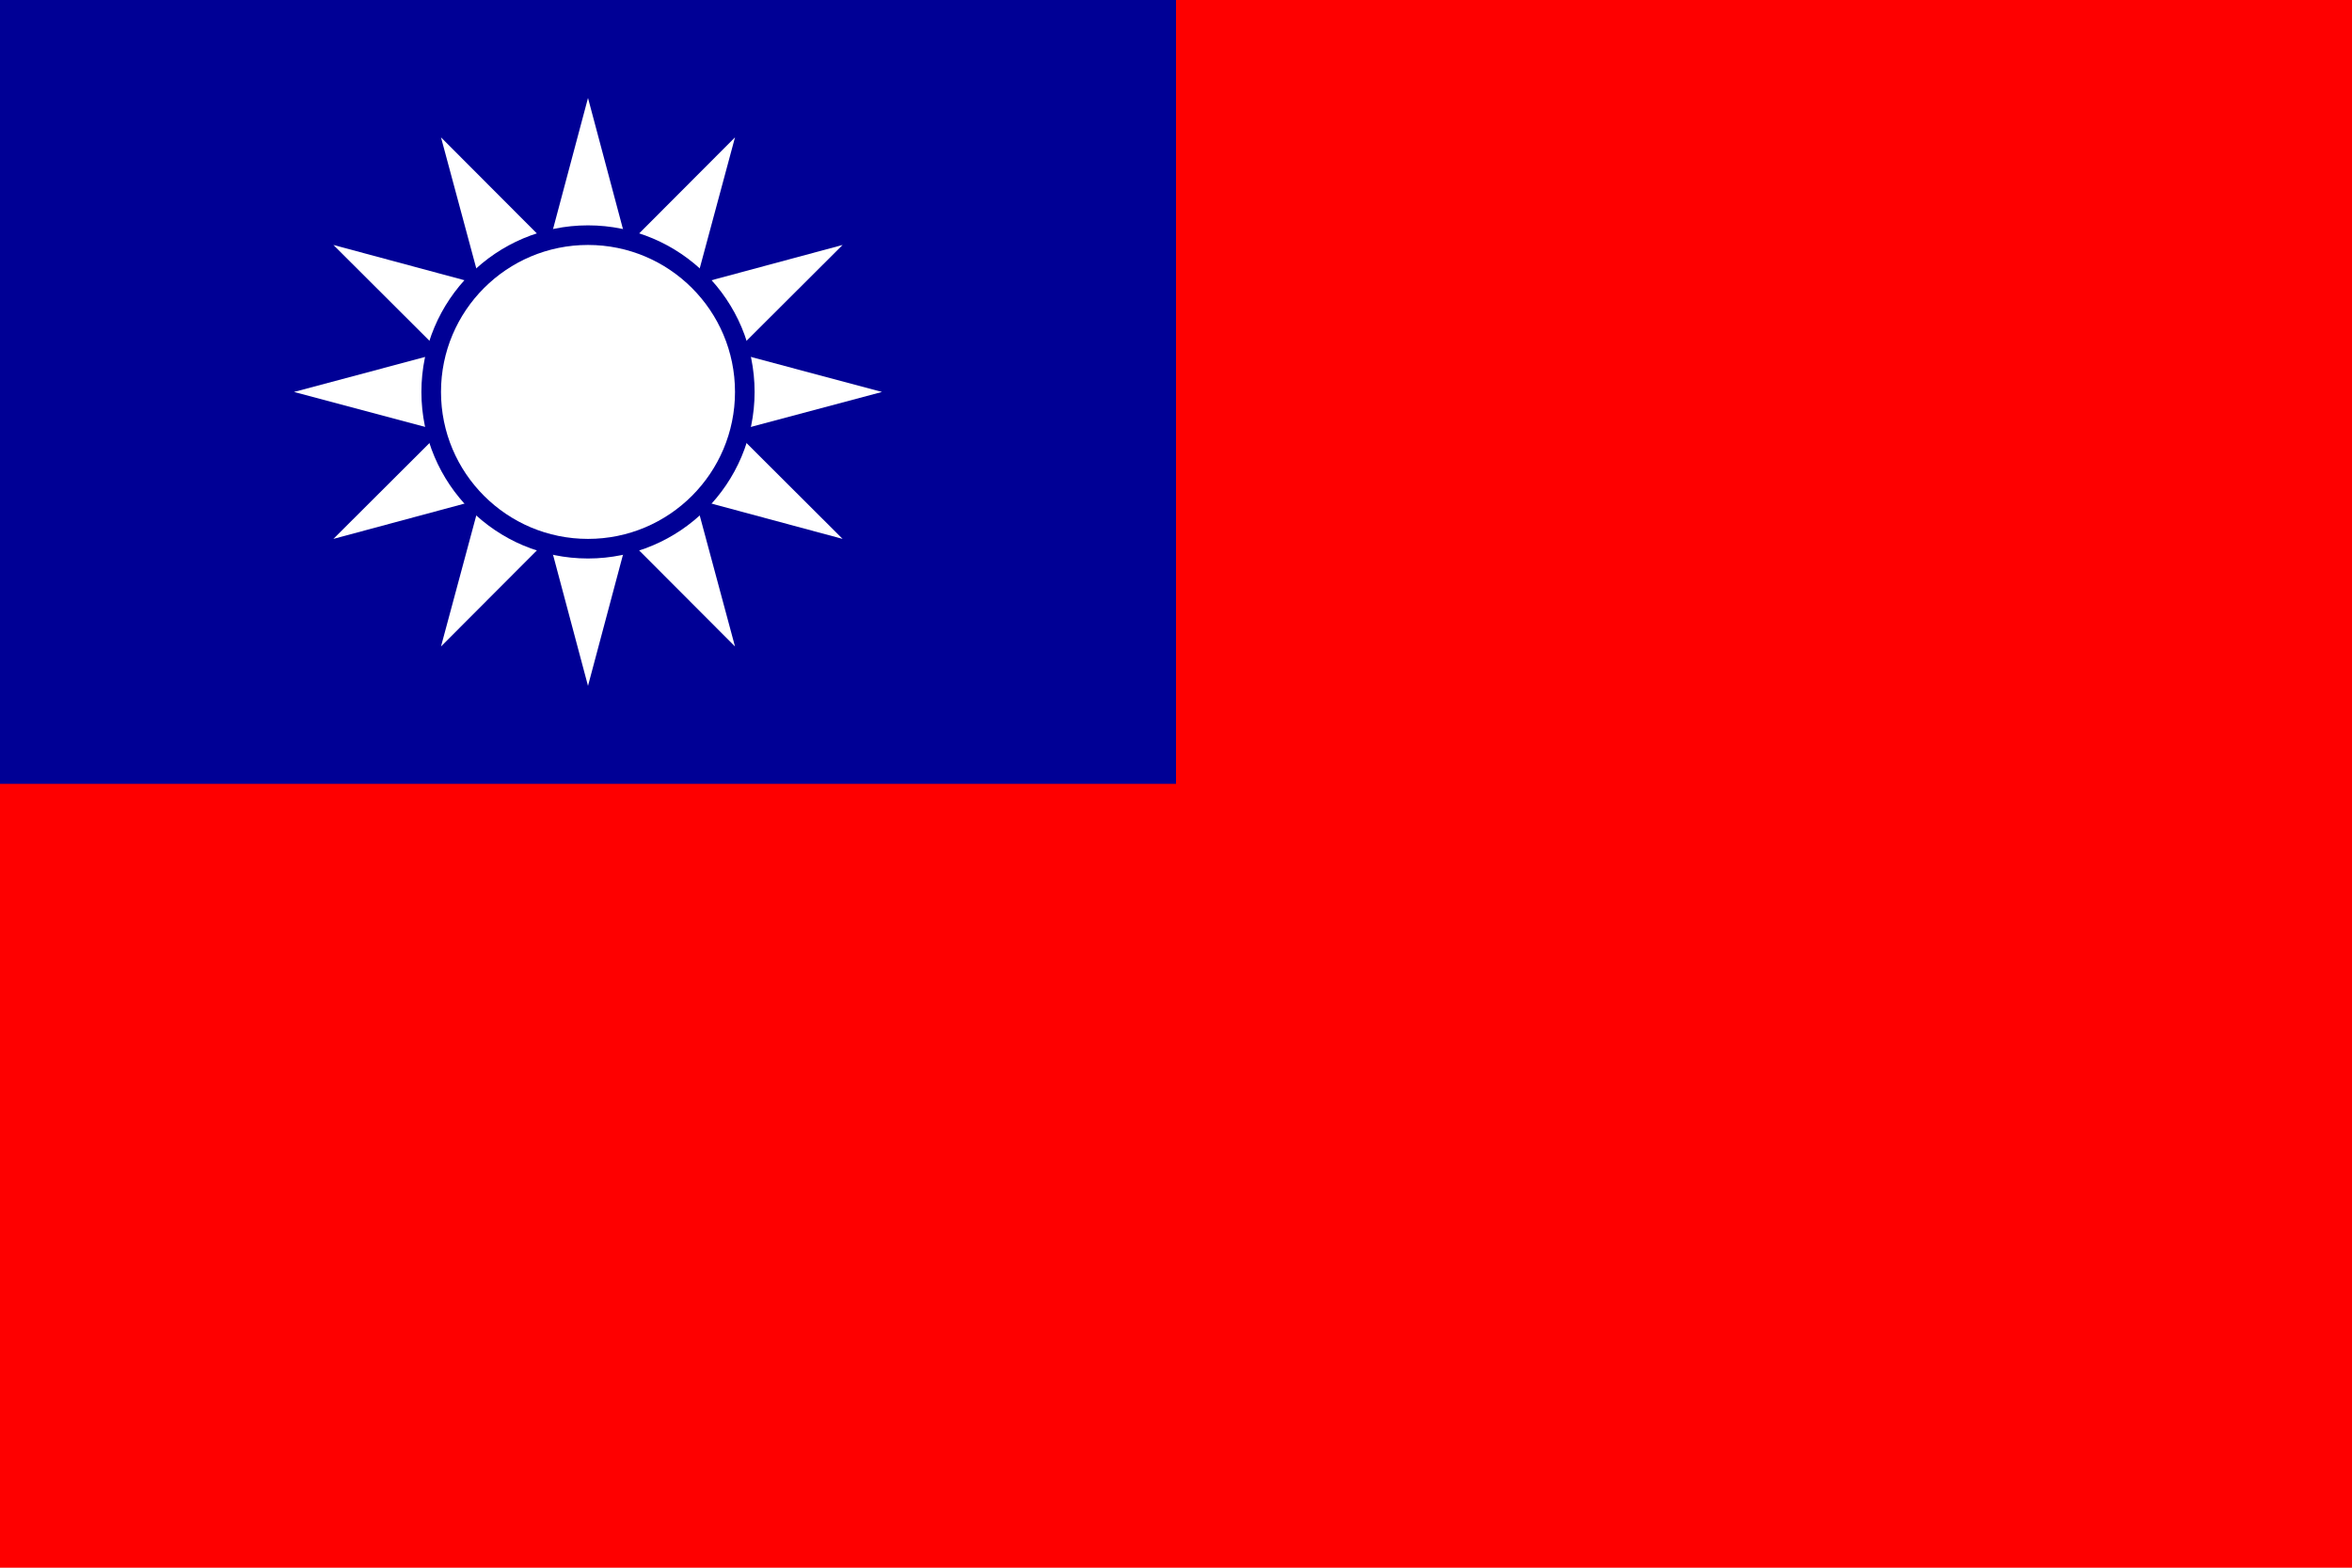
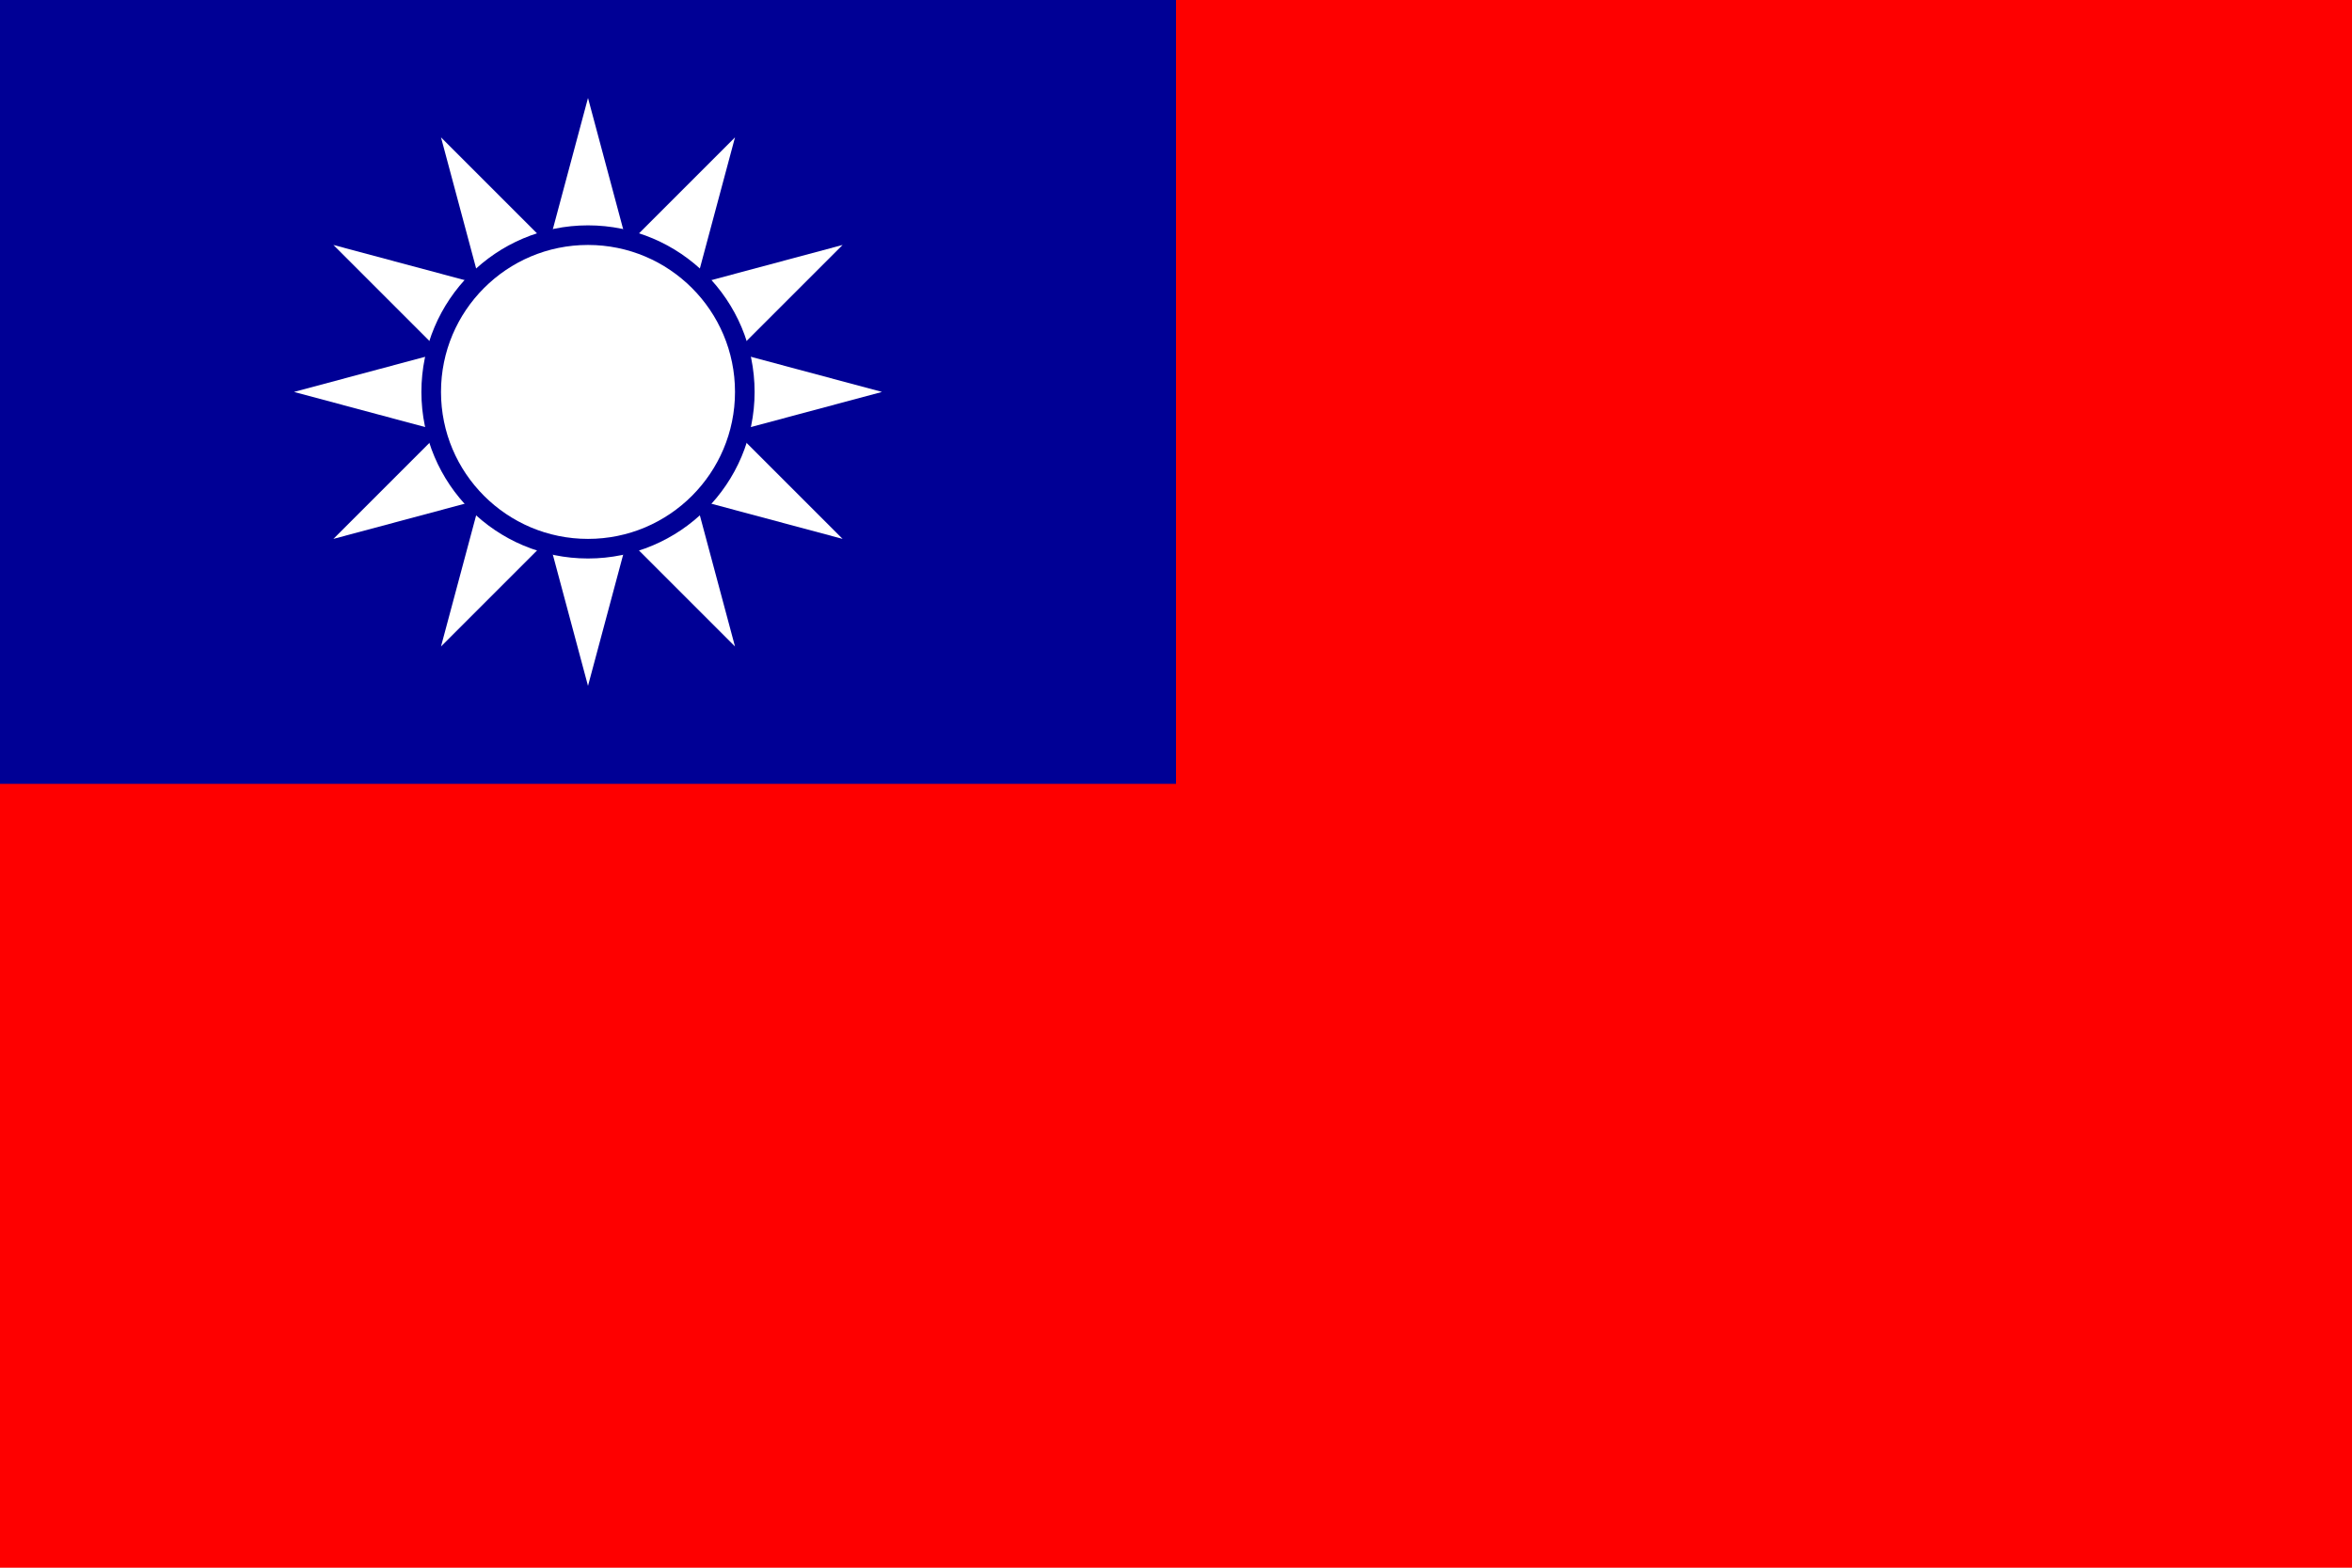
- <svg xmlns="http://www.w3.org/2000/svg" xmlns:xlink="http://www.w3.org/1999/xlink" width="900" height="600" viewBox="-60 -40 240 160">
-   <rect width="100%" height="100%" x="-60" y="-40" fill="#fe0000" />
-   <rect width="50%" height="50%" x="-60" y="-40" fill="#000095" />
-   <path id="a" fill="#fff" d="M8 0L0 30-8 0l8-30M0 8l30-8L0-8l-30 8" />
-   <use transform="rotate(30)" xlink:href="#a" />
-   <use transform="rotate(60)" xlink:href="#a" />
-   <circle r="17" fill="#000095" />
-   <circle r="15" fill="#fff" />
+ <svg xmlns="http://www.w3.org/2000/svg" width="900" height="600">
+   <g fill-rule="evenodd">
+     <path d="M0 0h900v600H0z" fill="#fe0000" />
+     <path d="M0 0h450v300H0z" fill="#000095" />
+   </g>
+   <path d="M225 37.5l-56.25 209.928L322.428 93.75 112.5 150l209.928 56.25L168.75 52.572 225 262.5l56.25-209.928L127.572 206.25 337.5 150 127.572 93.75 281.25 247.428 225 37.5" fill="#fff" paint-order="markers fill stroke" />
+   <circle cy="150" cx="225" r="60" fill="#fff" stroke="#000095" stroke-width="7.5" />
</svg>
